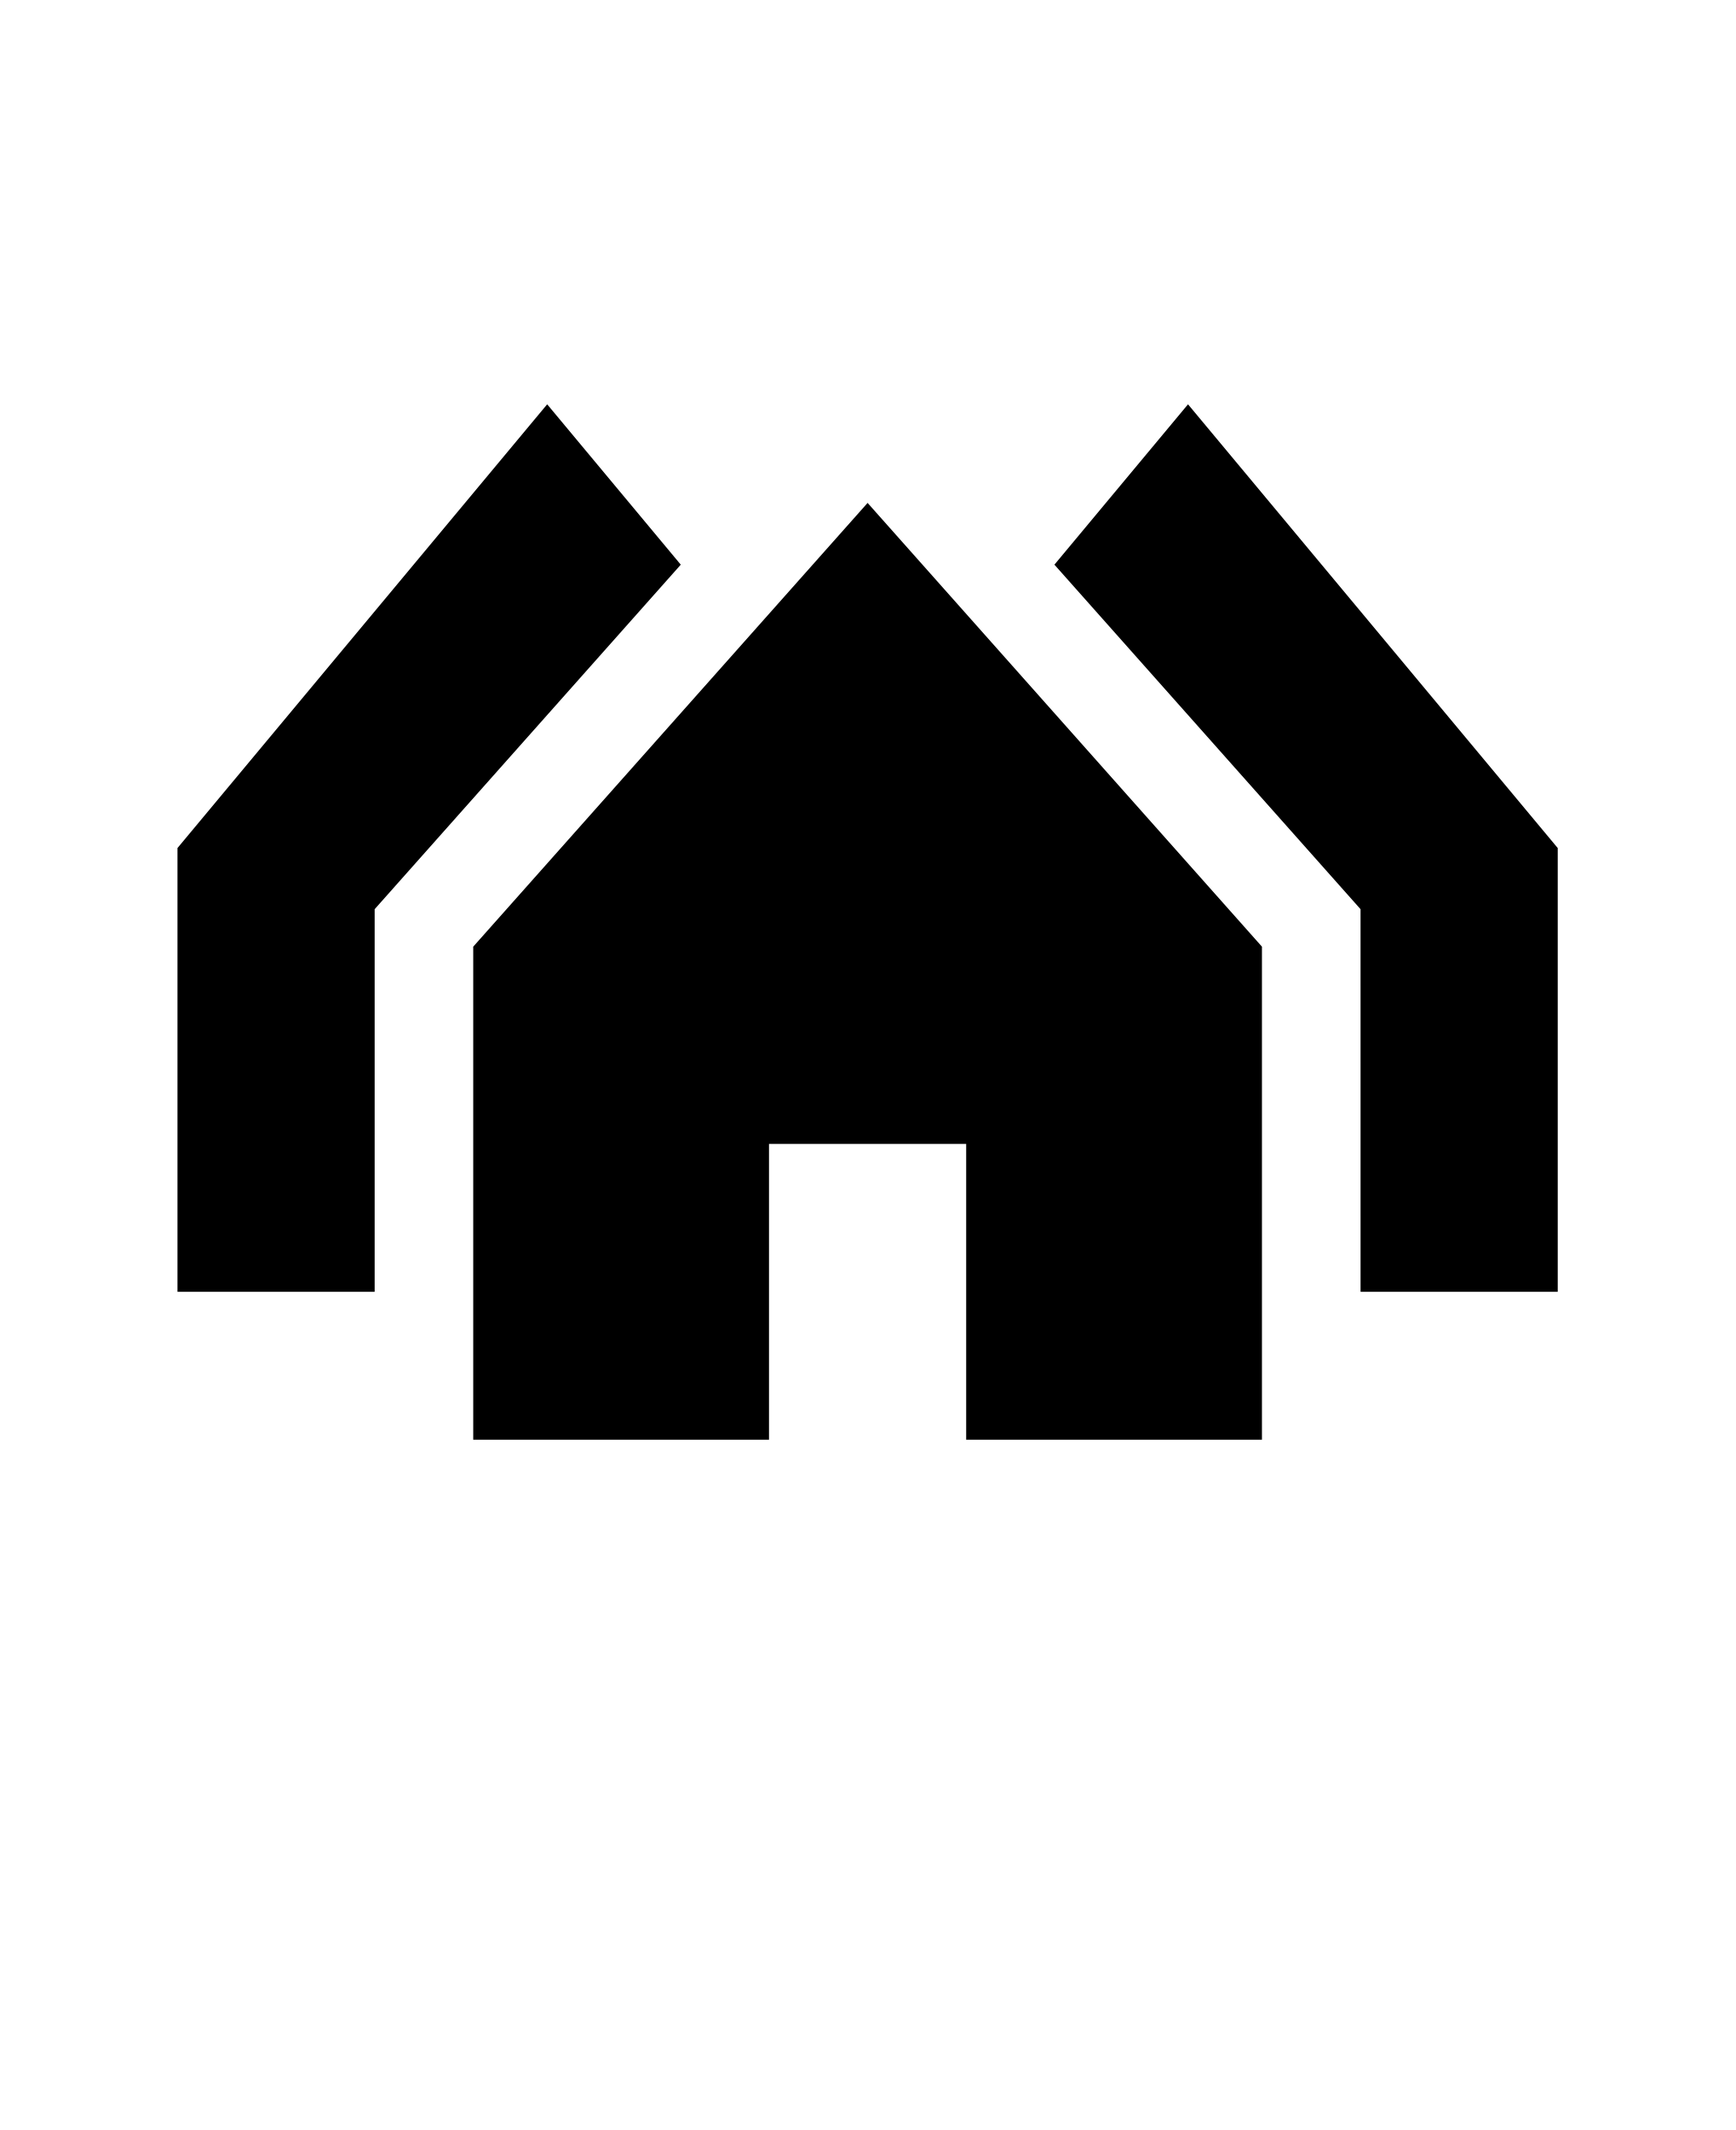
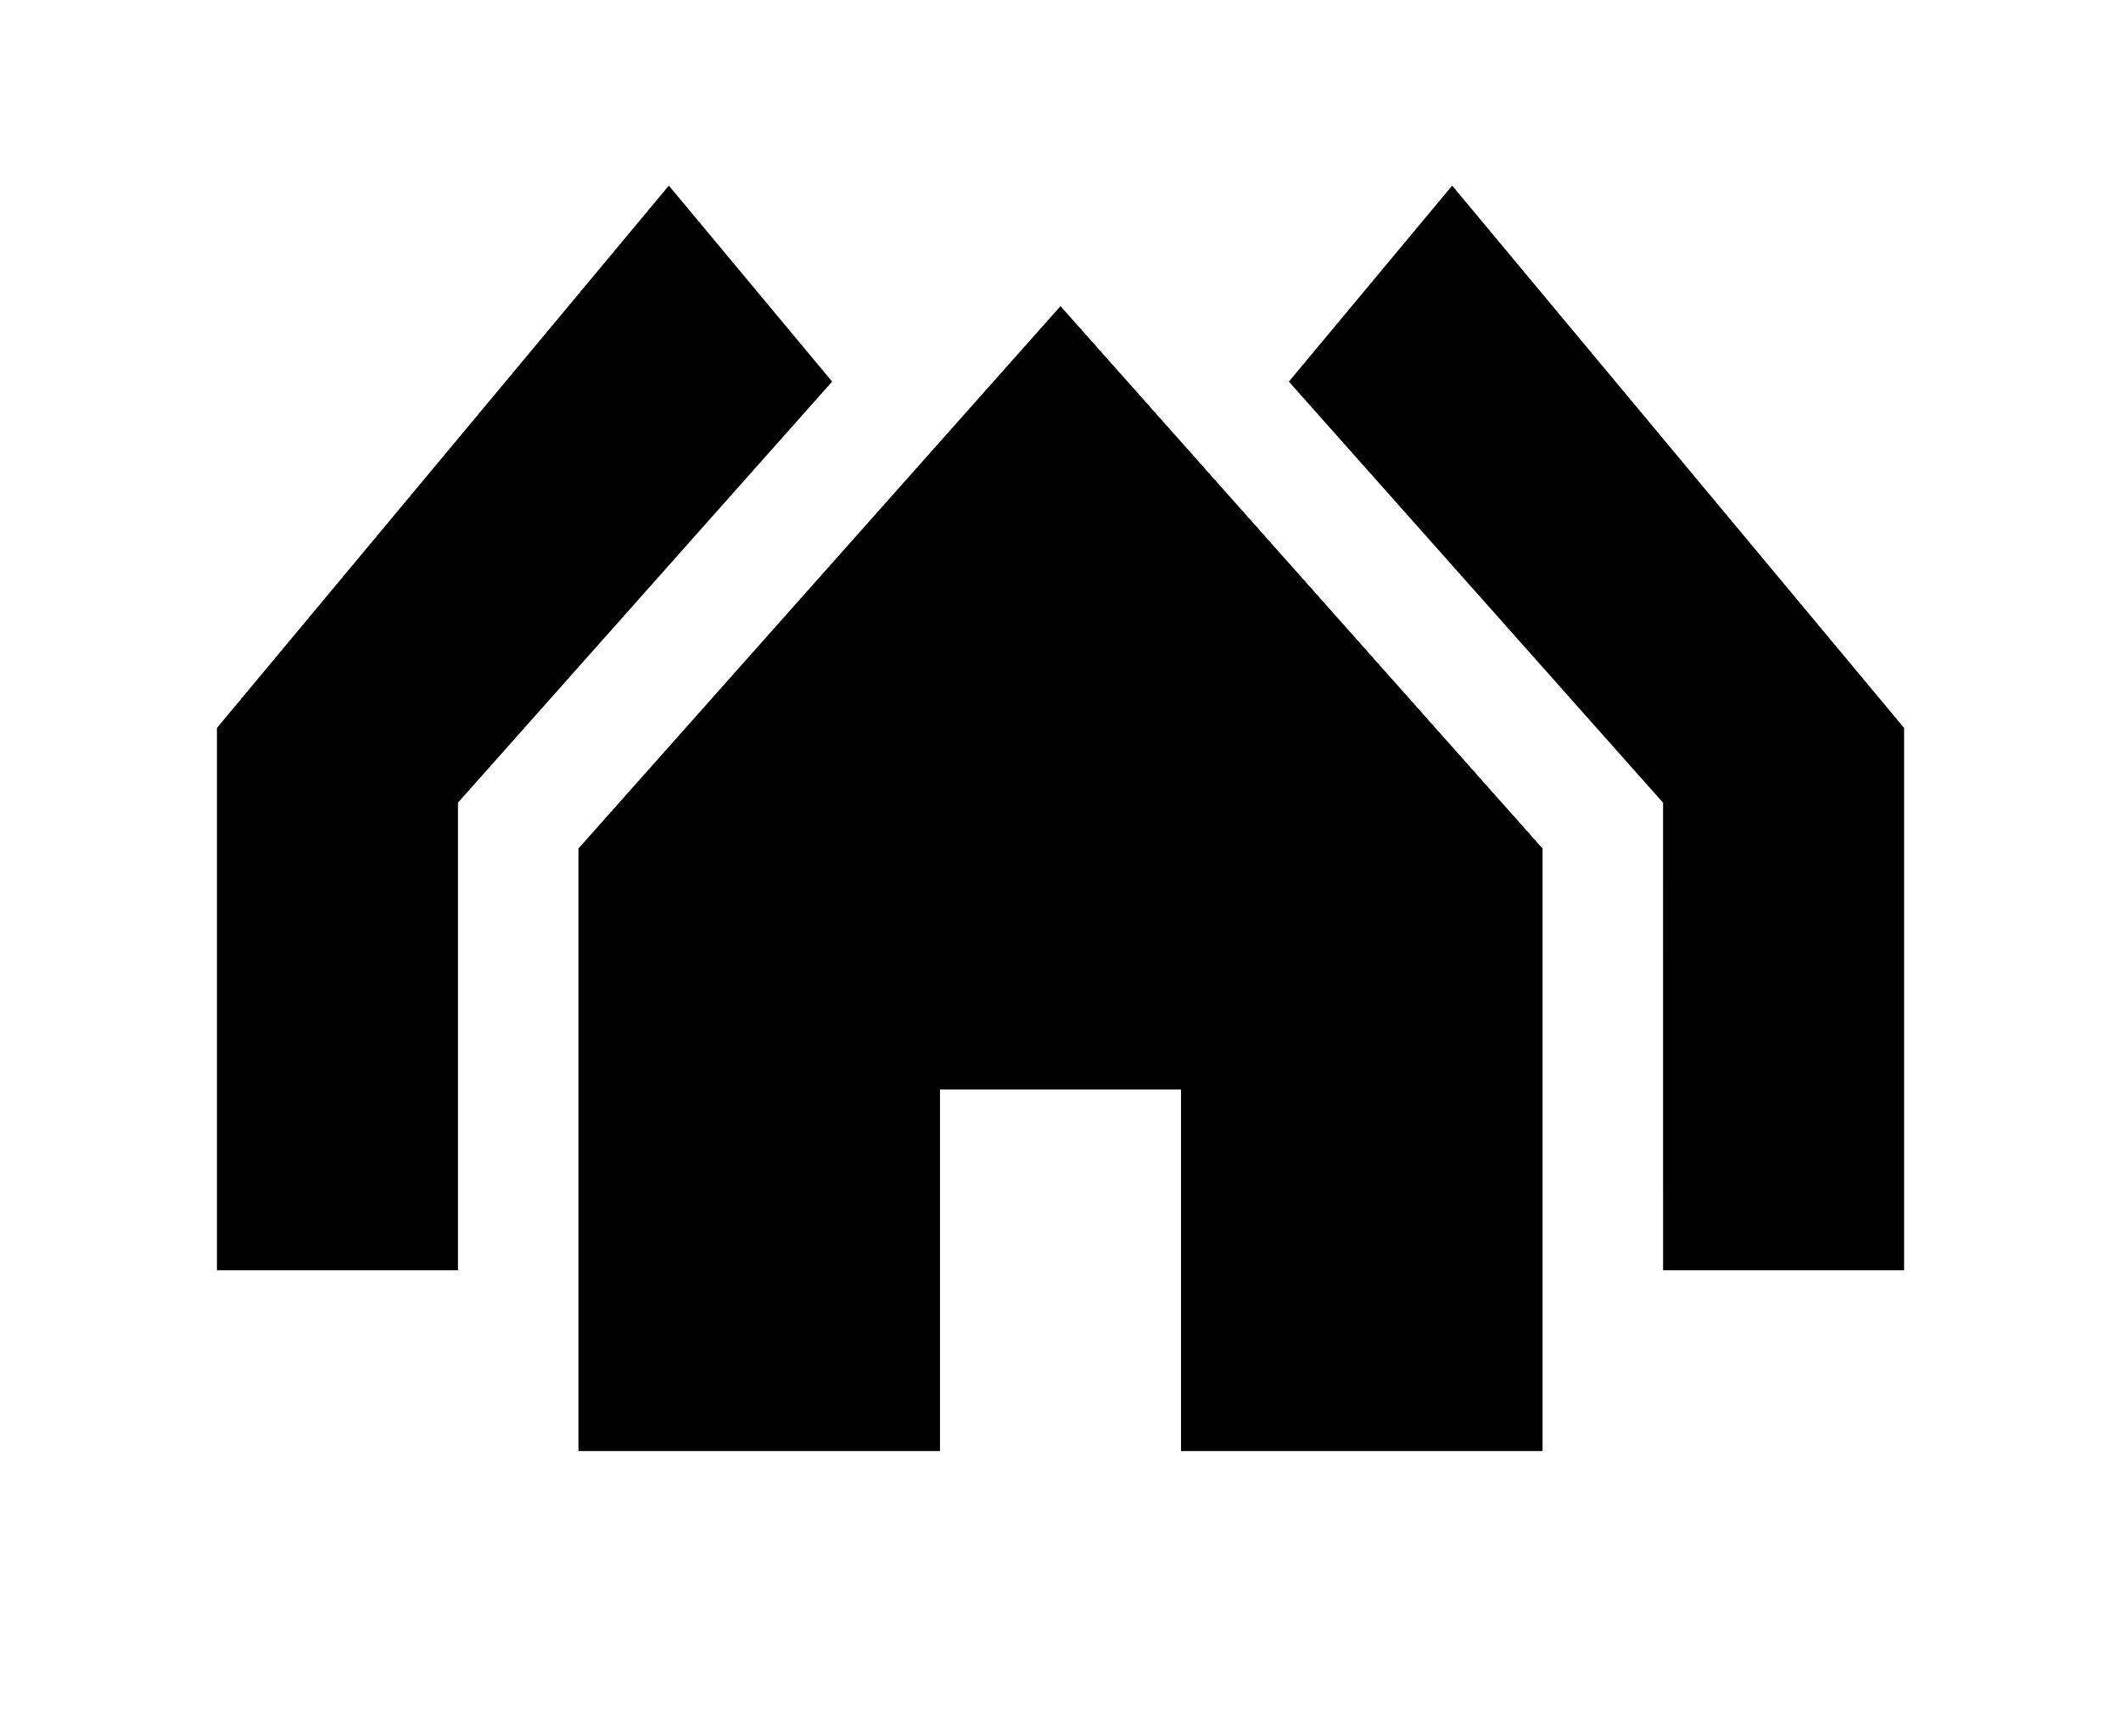
- <svg xmlns="http://www.w3.org/2000/svg" version="1.1" viewBox="-5.0 -10.0 110.0 135.0">
+ <svg xmlns="http://www.w3.org/2000/svg" version="1.1" viewBox="-5.0 6 110.0 90">
  <path fill="currentColor" d="m81.25 47.625-19.406-21.836 8.469-10.164 23.438 28.125v28.125h-12.5z" />
  <path fill="currentColor" d="m29.688 15.625 8.469 10.164-19.406 21.836v24.25h-12.5v-28.125z" />
  <path fill="currentColor" d="m50 21.875-25 28.125v31.25h18.75v-18.75h12.5v18.75h18.75v-31.25z" />
</svg>
